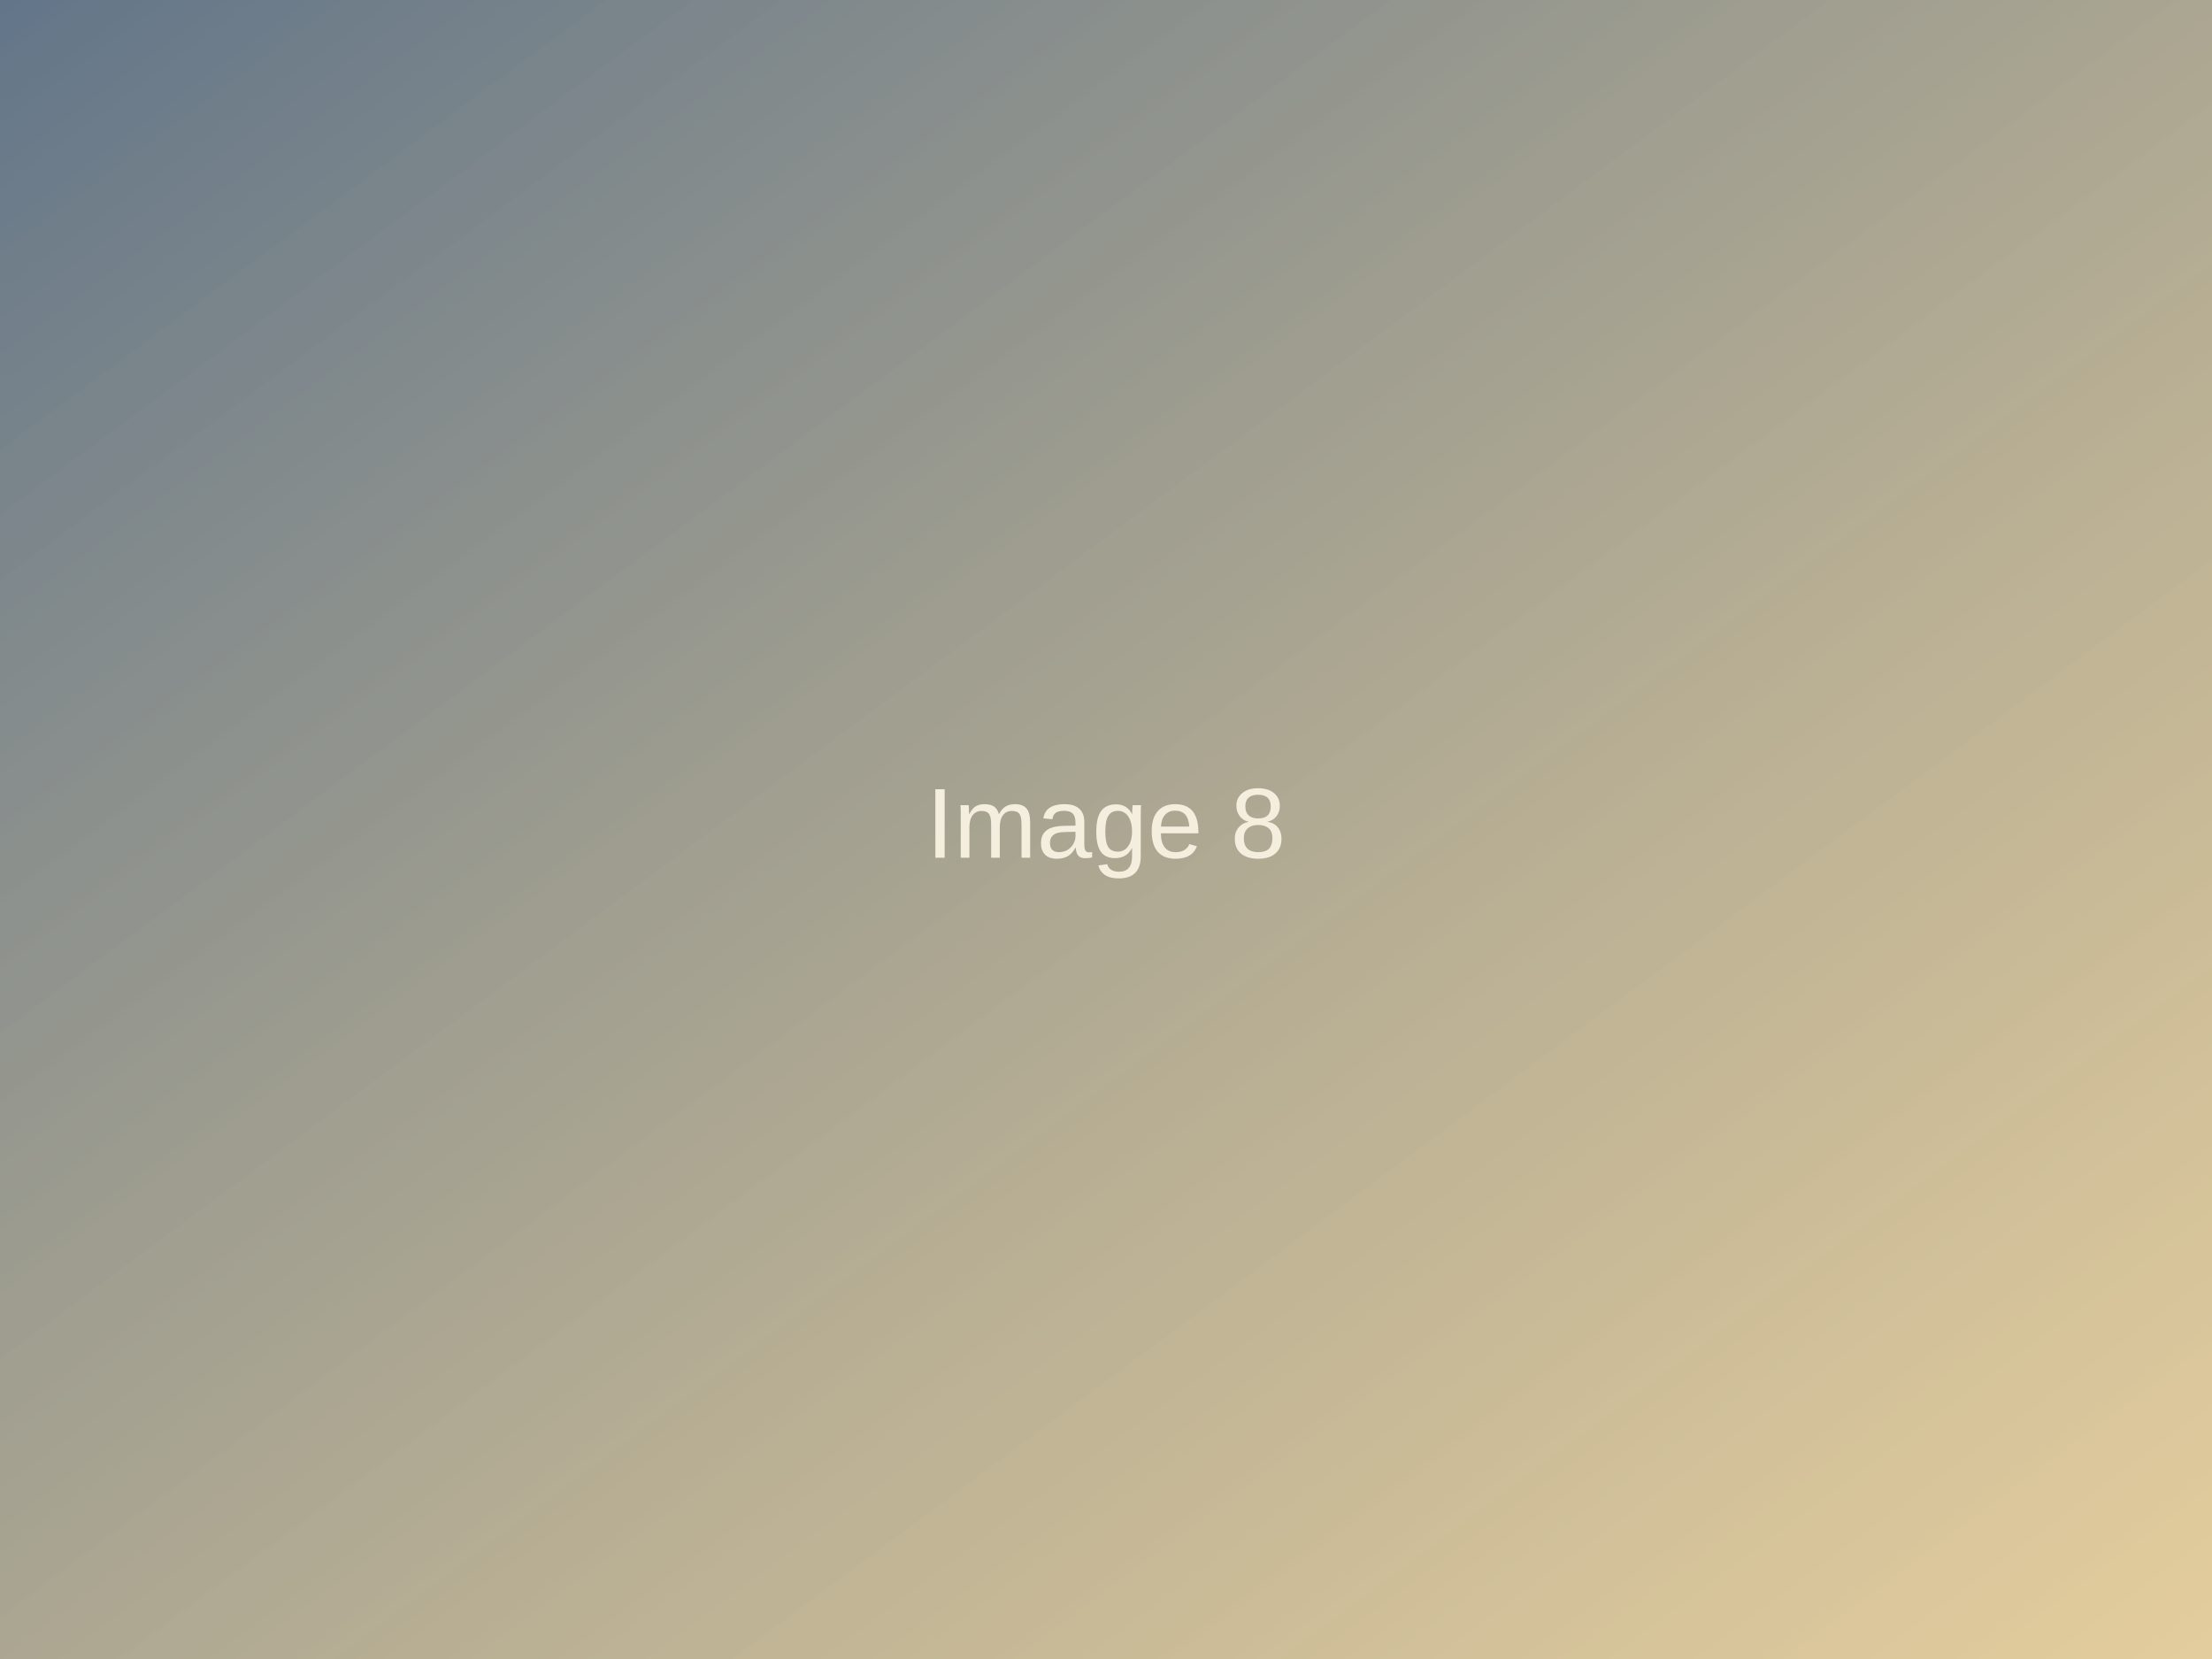
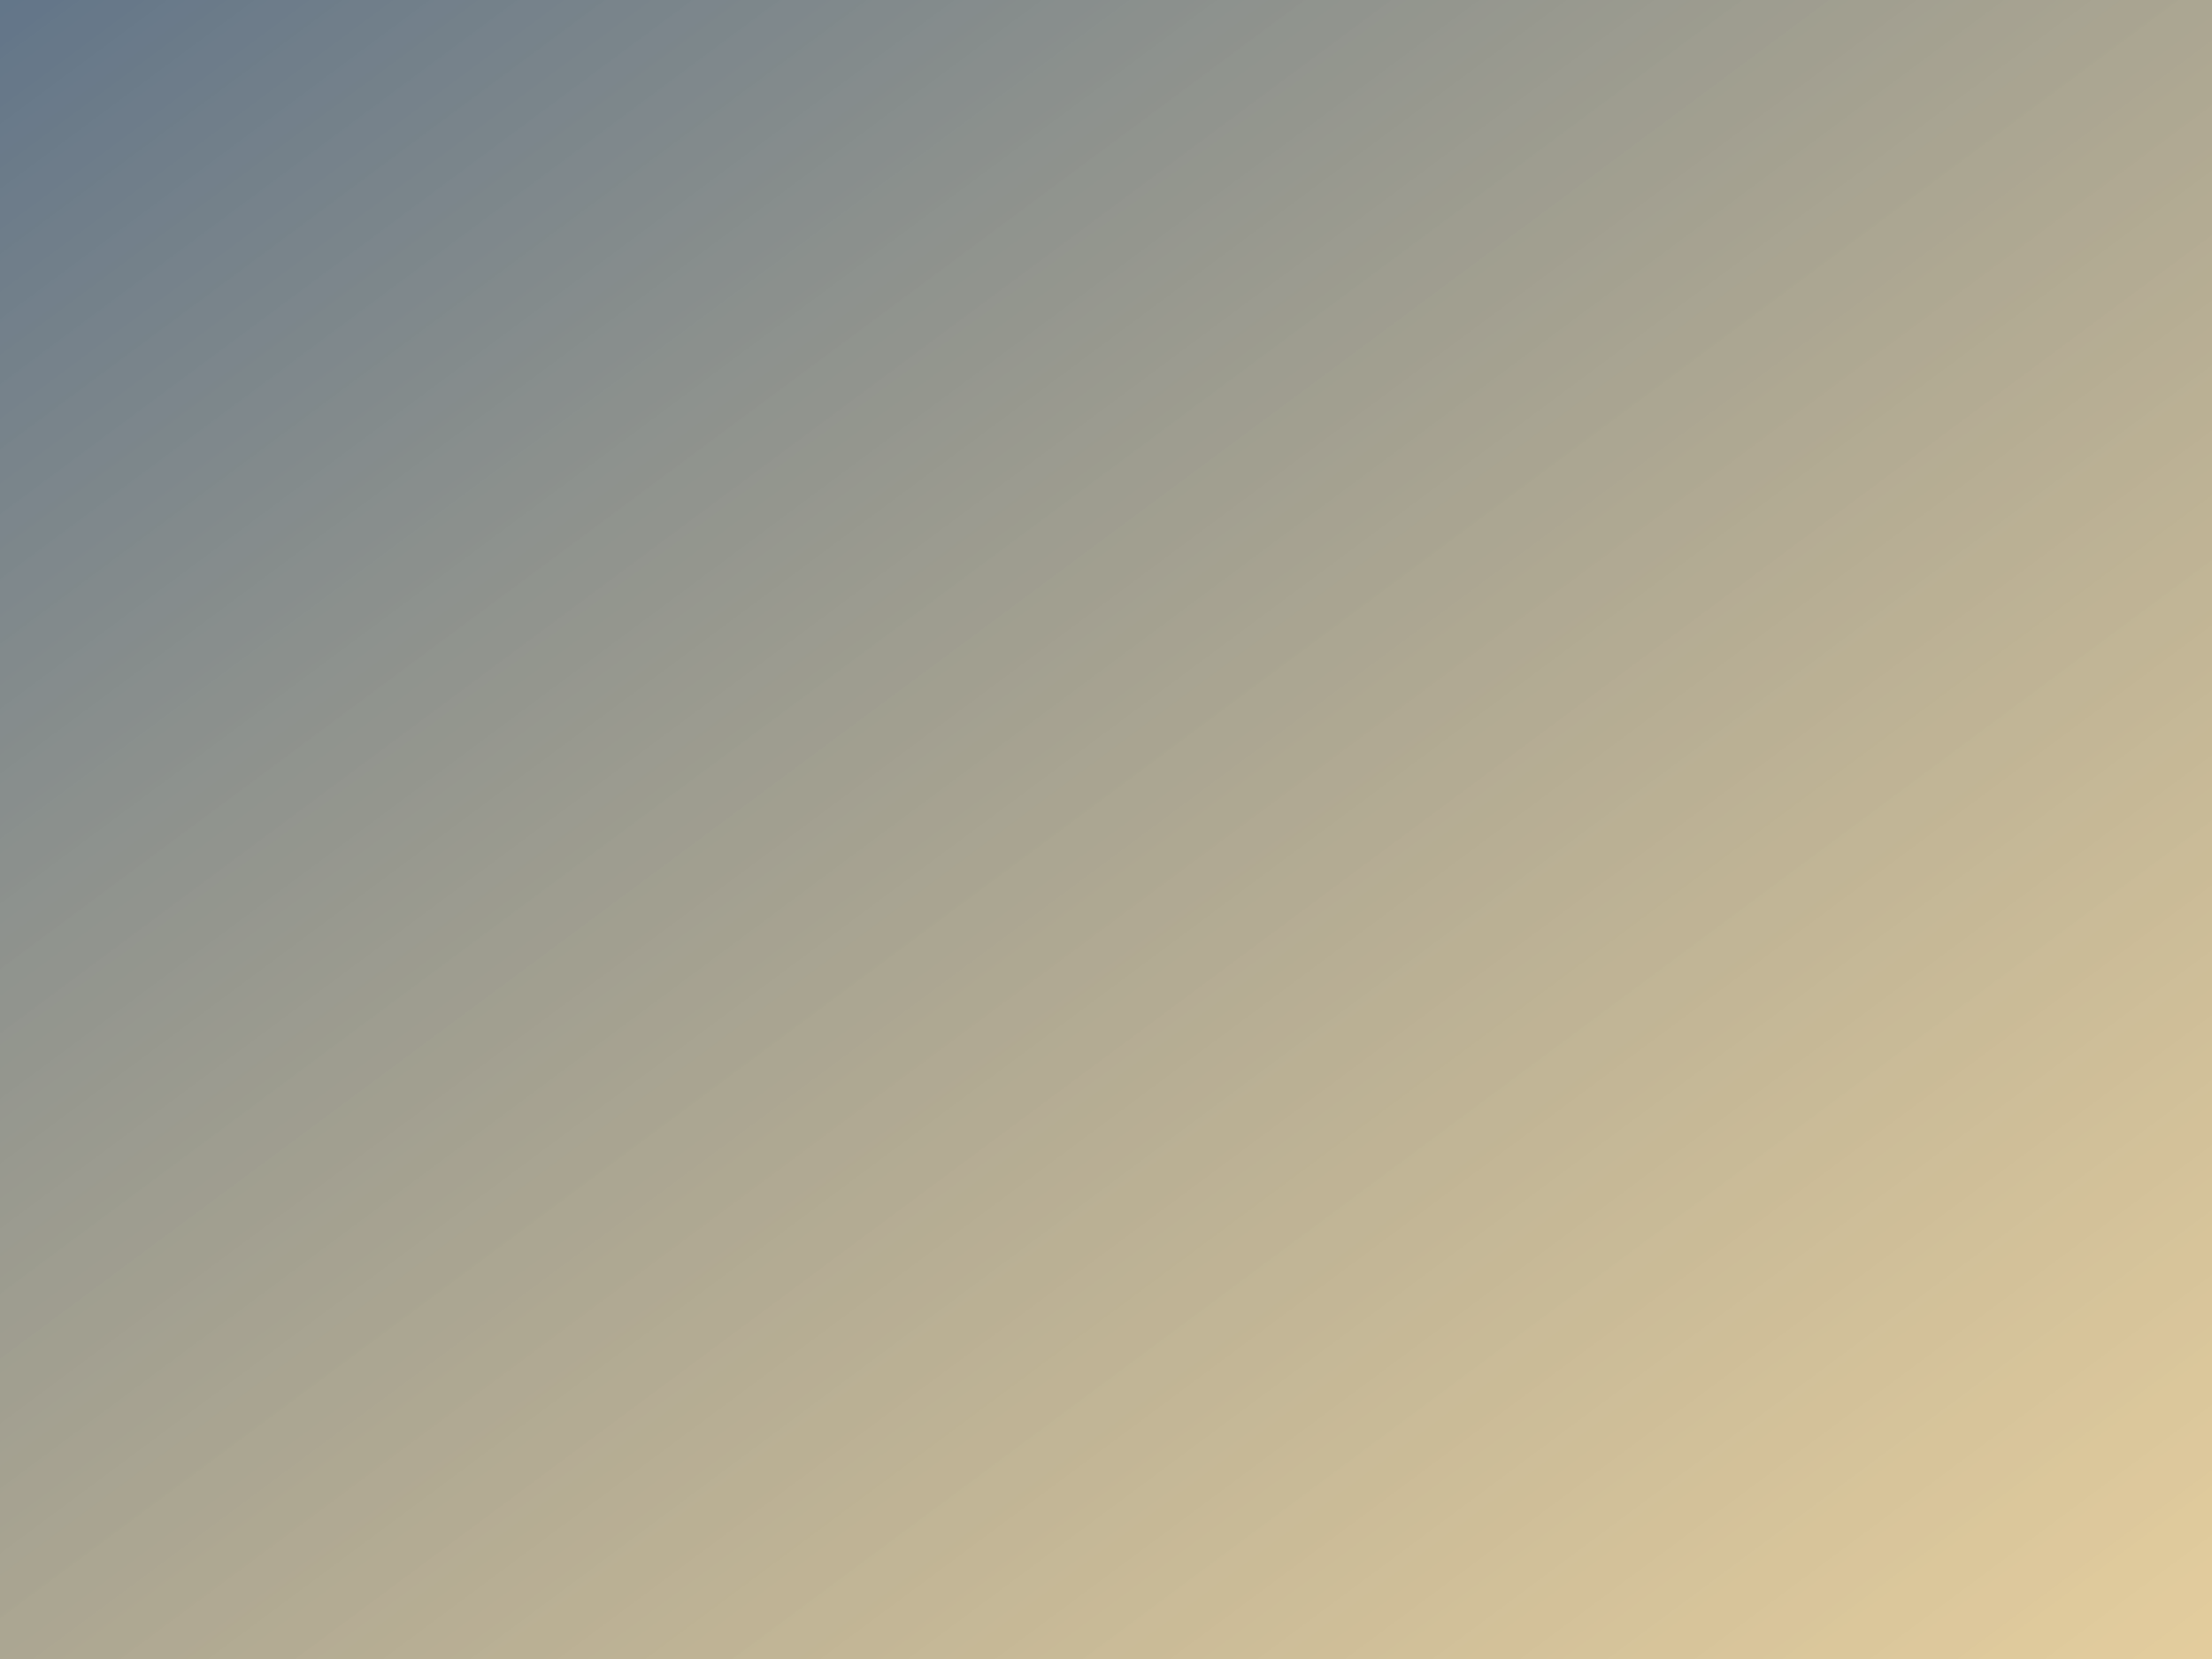
<svg xmlns="http://www.w3.org/2000/svg" viewBox="0 0 800 600" width="800" height="600">
  <defs>
    <linearGradient id="grad8" x1="0%" y1="0%" x2="100%" y2="100%">
      <stop offset="0%" style="stop-color:#1F3A56;stop-opacity:0.7" />
      <stop offset="100%" style="stop-color:#C89B3C;stop-opacity:0.5" />
    </linearGradient>
  </defs>
  <rect width="800" height="600" fill="url(#grad8)" />
-   <text x="400" y="300" font-family="Arial, sans-serif" font-size="36" fill="#F4EEDF" text-anchor="middle" dominant-baseline="middle">Image 8</text>
</svg>
